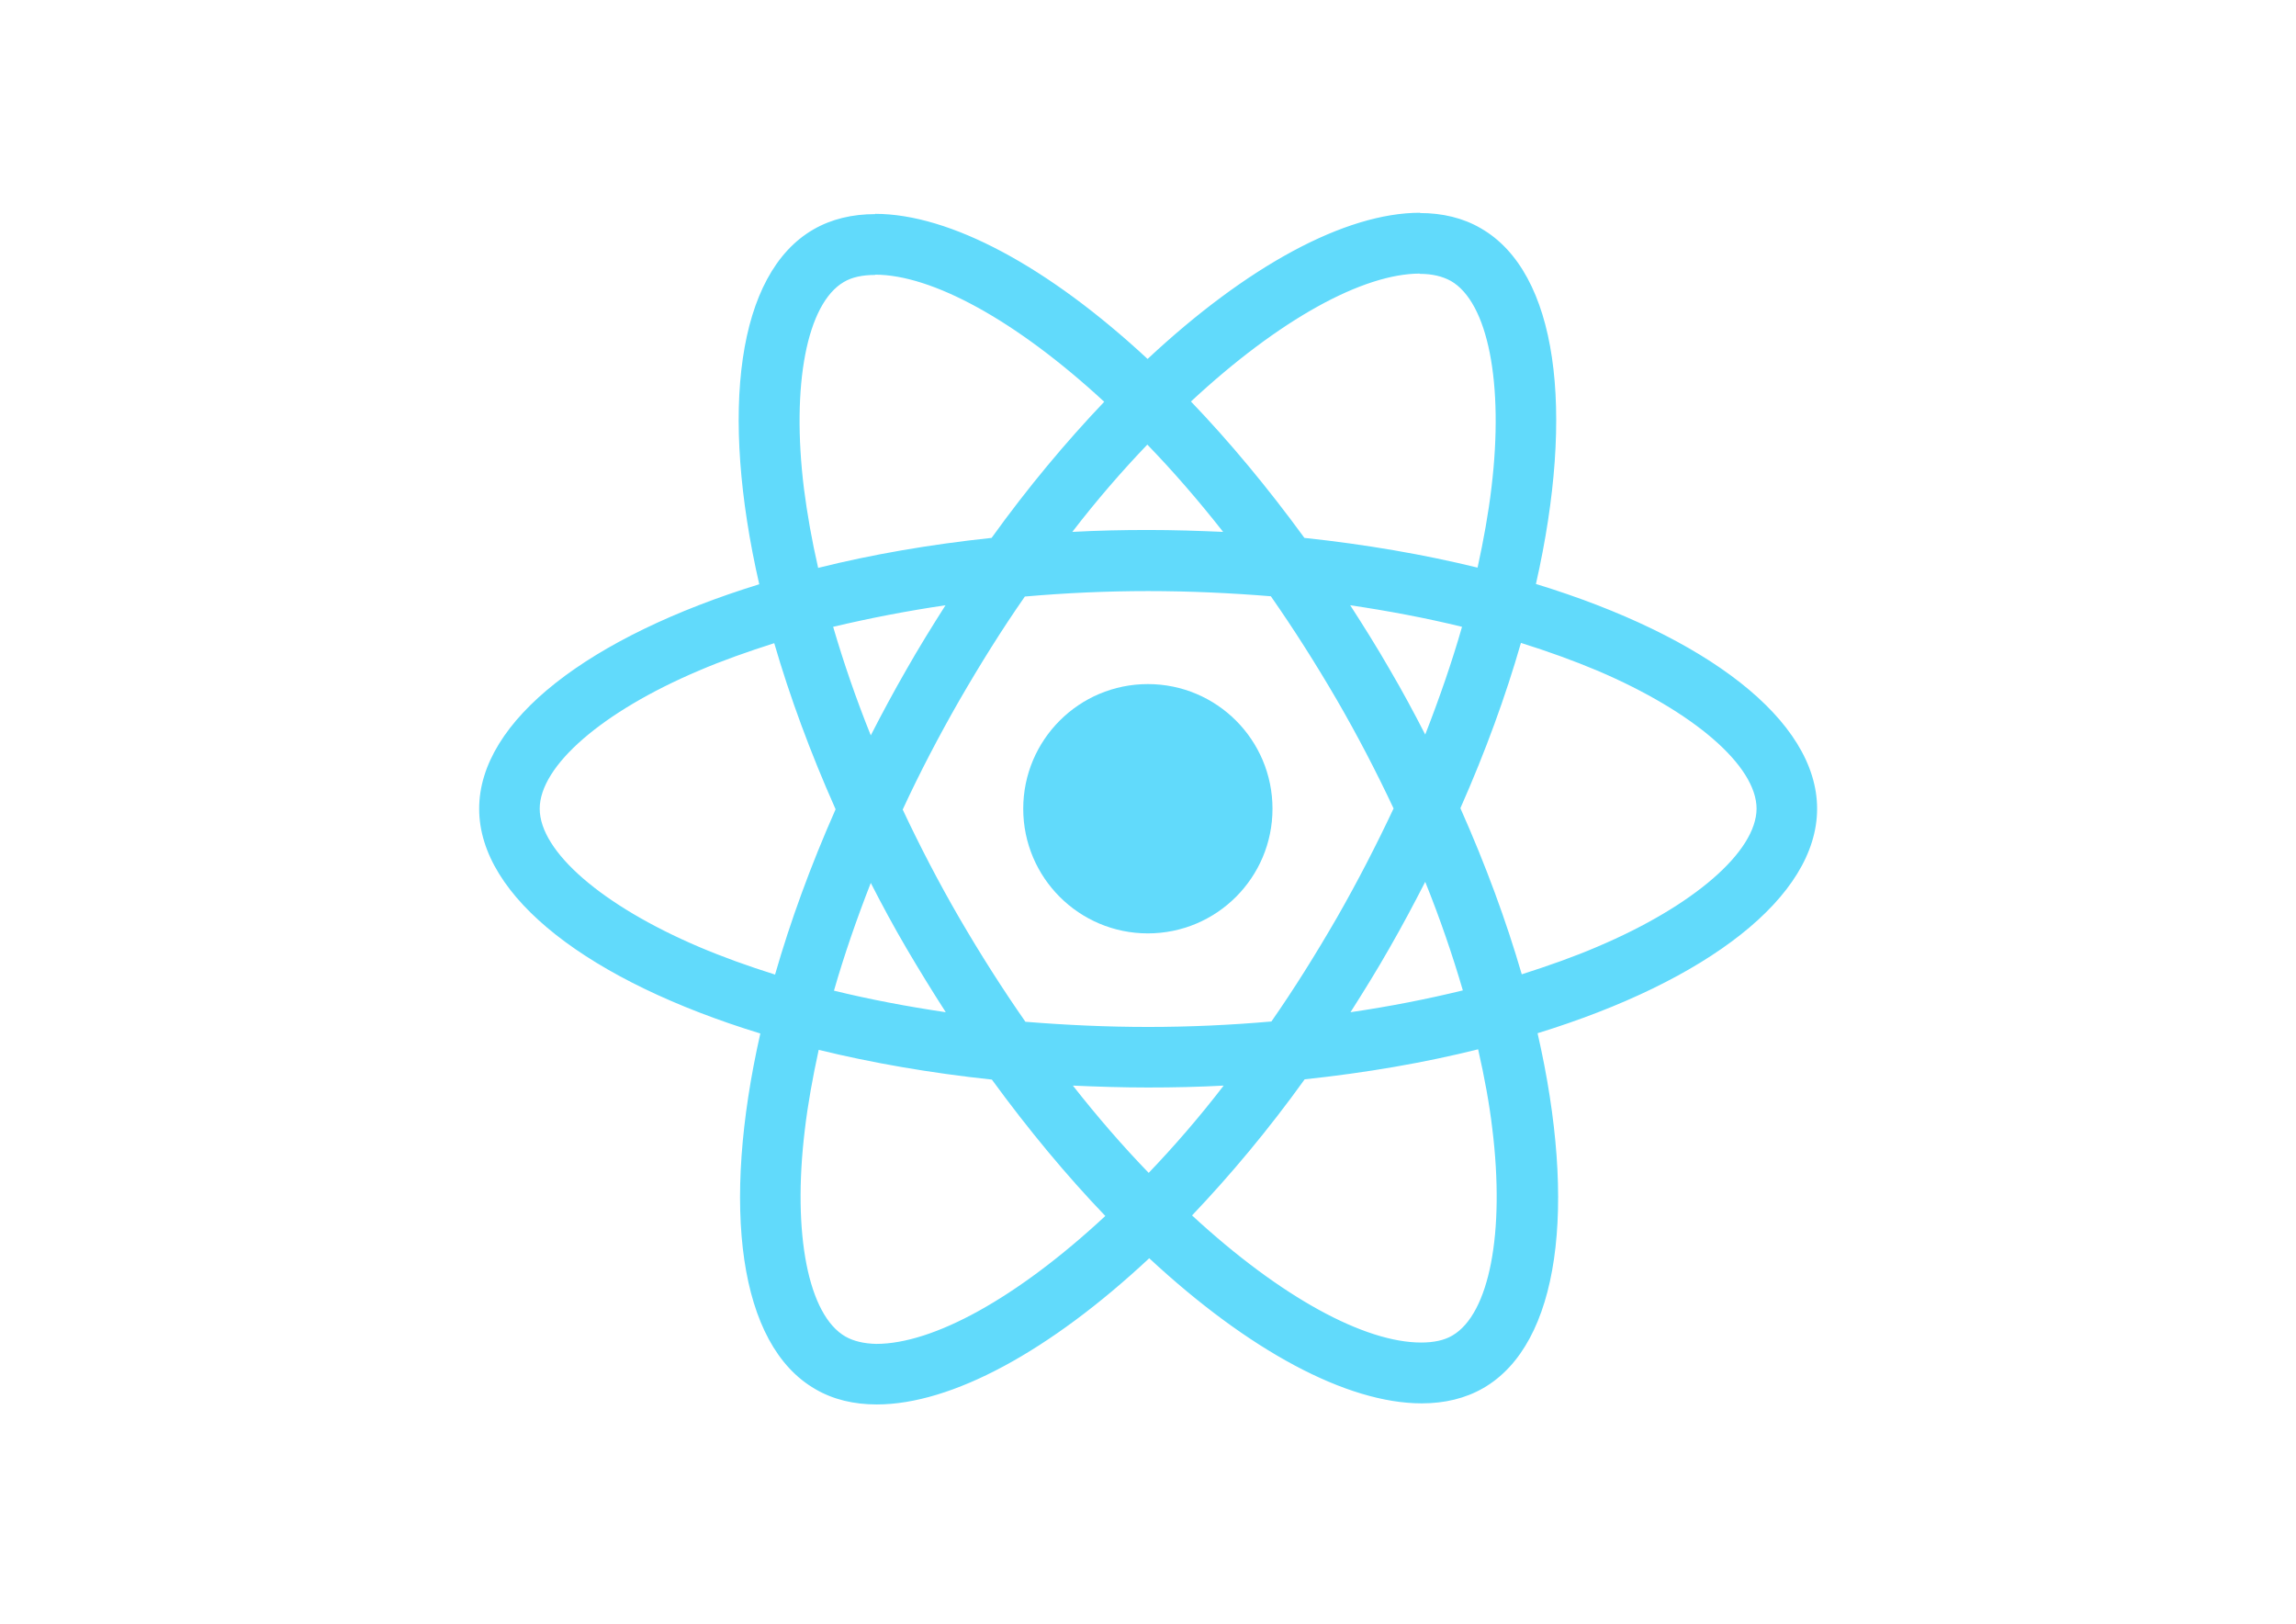
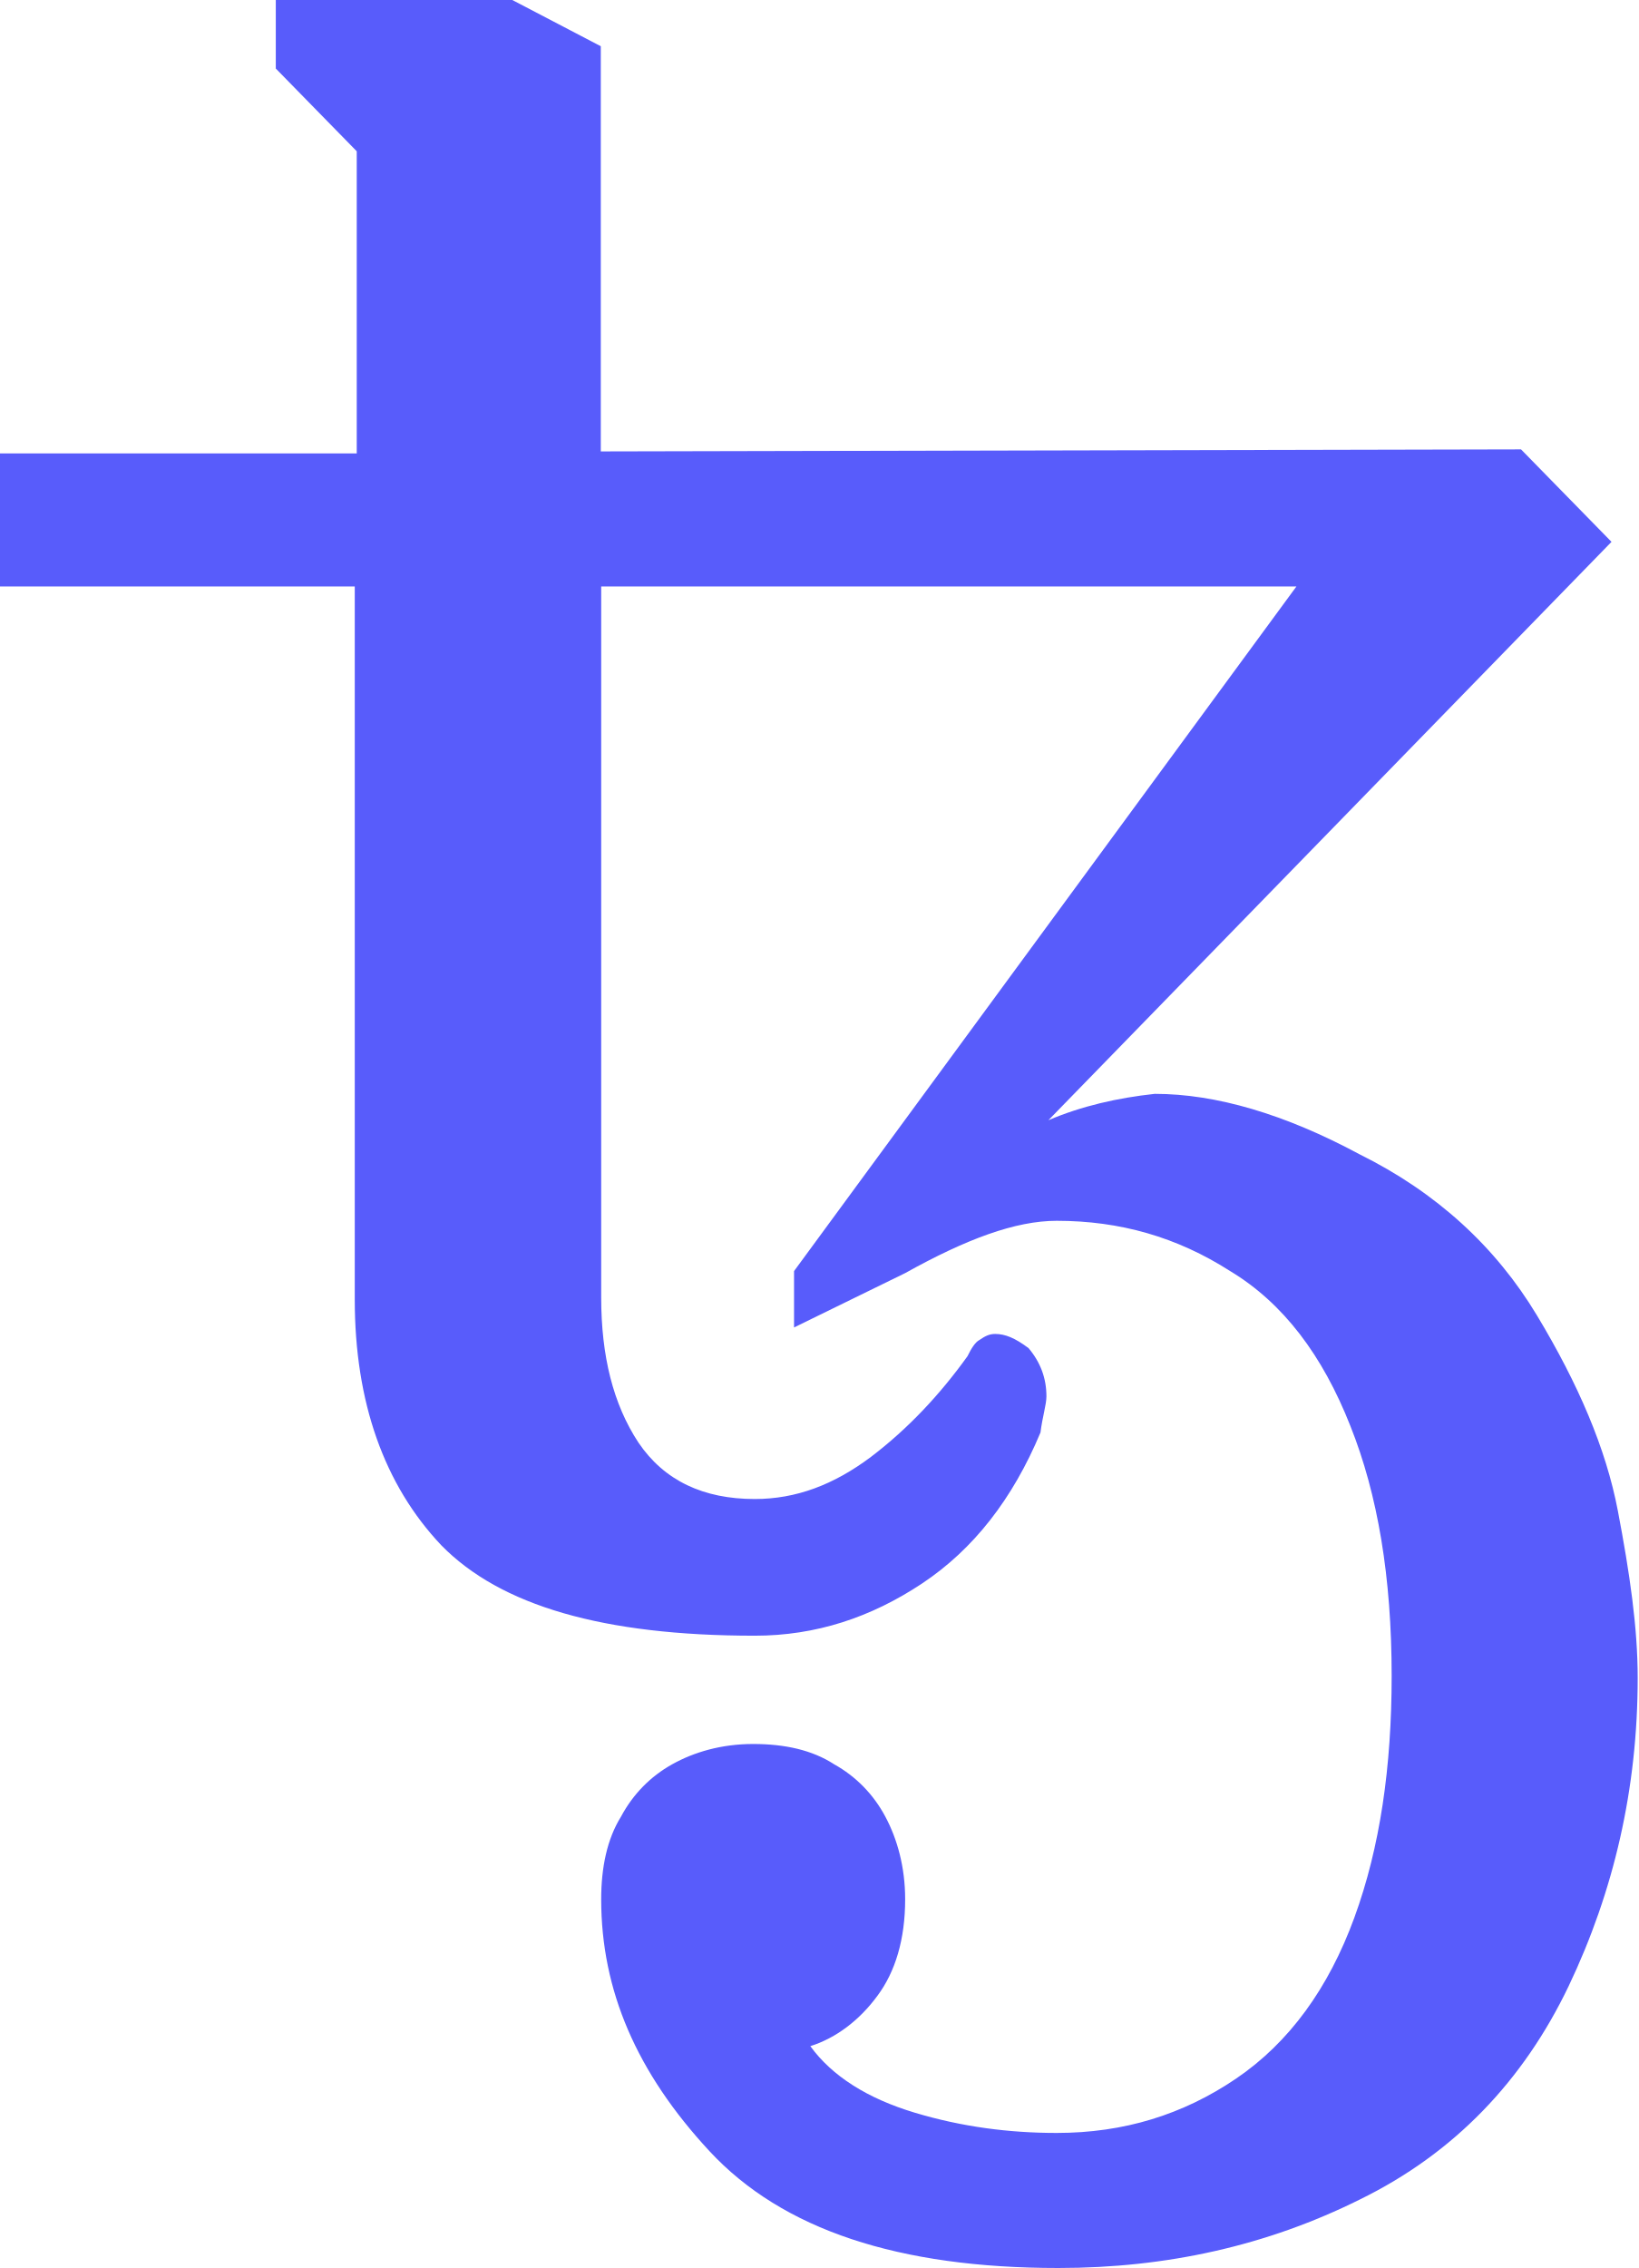
- <svg xmlns="http://www.w3.org/2000/svg" viewBox="0 0 841.9 595.3">
-   <g fill="#61DAFB">
-     <path d="M666.3 296.5c0-32.5-40.7-63.3-103.1-82.4 14.4-63.6 8-114.2-20.2-130.4-6.5-3.8-14.1-5.6-22.4-5.6v22.3c4.6 0 8.3.9 11.4 2.6 13.6 7.8 19.5 37.5 14.9 75.7-1.1 9.4-2.9 19.3-5.1 29.4-19.6-4.8-41-8.5-63.5-10.9-13.5-18.5-27.5-35.3-41.6-50 32.6-30.3 63.2-46.9 84-46.9V78c-27.5 0-63.5 19.6-99.9 53.6-36.4-33.8-72.4-53.2-99.9-53.2v22.3c20.7 0 51.4 16.5 84 46.6-14 14.7-28 31.4-41.3 49.9-22.6 2.4-44 6.1-63.6 11-2.3-10-4-19.7-5.2-29-4.7-38.2 1.1-67.9 14.6-75.8 3-1.8 6.9-2.6 11.5-2.6V78.5c-8.4 0-16 1.8-22.6 5.6-28.1 16.2-34.4 66.7-19.9 130.1-62.2 19.2-102.7 49.9-102.7 82.3 0 32.5 40.7 63.3 103.1 82.4-14.4 63.6-8 114.2 20.2 130.4 6.5 3.8 14.1 5.6 22.5 5.6 27.5 0 63.5-19.6 99.9-53.6 36.4 33.8 72.4 53.2 99.9 53.2 8.4 0 16-1.8 22.6-5.6 28.1-16.2 34.4-66.7 19.9-130.1 62-19.1 102.5-49.9 102.5-82.3zm-130.2-66.7c-3.7 12.9-8.3 26.2-13.5 39.5-4.1-8-8.4-16-13.1-24-4.6-8-9.5-15.8-14.4-23.4 14.2 2.1 27.9 4.7 41 7.9zm-45.8 106.5c-7.8 13.5-15.8 26.3-24.1 38.2-14.9 1.3-30 2-45.2 2-15.1 0-30.2-.7-45-1.9-8.3-11.9-16.4-24.6-24.2-38-7.6-13.1-14.5-26.4-20.8-39.8 6.2-13.4 13.2-26.8 20.7-39.9 7.8-13.5 15.8-26.3 24.1-38.2 14.9-1.3 30-2 45.2-2 15.1 0 30.2.7 45 1.9 8.3 11.9 16.4 24.6 24.2 38 7.6 13.1 14.5 26.4 20.8 39.8-6.3 13.4-13.2 26.8-20.7 39.9zm32.3-13c5.4 13.4 10 26.8 13.8 39.8-13.1 3.2-26.9 5.9-41.2 8 4.9-7.7 9.8-15.6 14.4-23.7 4.6-8 8.9-16.1 13-24.1zM421.2 430c-9.3-9.6-18.6-20.3-27.8-32 9 .4 18.2.7 27.5.7 9.4 0 18.7-.2 27.8-.7-9 11.7-18.3 22.4-27.5 32zm-74.4-58.9c-14.2-2.1-27.9-4.7-41-7.9 3.7-12.9 8.3-26.2 13.5-39.5 4.1 8 8.4 16 13.1 24 4.7 8 9.5 15.8 14.4 23.4zM420.7 163c9.3 9.6 18.6 20.3 27.8 32-9-.4-18.2-.7-27.5-.7-9.4 0-18.7.2-27.8.7 9-11.7 18.3-22.4 27.5-32zm-74 58.9c-4.9 7.7-9.8 15.6-14.4 23.7-4.6 8-8.9 16-13 24-5.4-13.4-10-26.8-13.8-39.8 13.1-3.1 26.9-5.8 41.2-7.9zm-90.5 125.2c-35.4-15.1-58.3-34.9-58.3-50.6 0-15.7 22.9-35.6 58.3-50.6 8.6-3.7 18-7 27.7-10.1 5.7 19.6 13.2 40 22.5 60.9-9.2 20.8-16.6 41.1-22.2 60.6-9.9-3.1-19.3-6.5-28-10.2zM310 490c-13.6-7.8-19.5-37.5-14.9-75.7 1.1-9.4 2.9-19.3 5.1-29.4 19.6 4.8 41 8.5 63.5 10.9 13.5 18.5 27.5 35.3 41.6 50-32.6 30.3-63.2 46.9-84 46.9-4.5-.1-8.3-1-11.3-2.7zm237.2-76.2c4.7 38.2-1.1 67.9-14.6 75.8-3 1.8-6.9 2.6-11.5 2.6-20.7 0-51.4-16.5-84-46.6 14-14.7 28-31.4 41.3-49.9 22.6-2.4 44-6.1 63.6-11 2.3 10.1 4.1 19.8 5.2 29.1zm38.5-66.7c-8.6 3.7-18 7-27.7 10.1-5.7-19.6-13.2-40-22.5-60.9 9.2-20.8 16.6-41.1 22.2-60.6 9.9 3.1 19.3 6.5 28.1 10.2 35.4 15.1 58.3 34.9 58.3 50.6-.1 15.7-23 35.6-58.4 50.6zM320.8 78.4z" />
-     <circle cx="420.9" cy="296.5" r="45.7" />
-     <path d="M520.5 78.1z" />
-   </g>
+ <svg xmlns="http://www.w3.org/2000/svg" width="370" height="512" viewBox="0 0 370 512" fill="none">
+   <path d="M238.963 512C202.943 512 176.691 503.393 160.204 485.631C143.718 467.868 135.744 449.282 135.744 428.773C135.744 421.539 137.088 415.13 140.224 410.094C142.912 405.059 146.854 401.03 151.782 398.283C156.71 395.536 162.892 393.705 170.06 393.705C177.228 393.705 183.411 395.079 188.339 398.283C193.267 401.03 197.209 405.059 199.897 410.094C202.585 415.13 204.377 421.448 204.377 428.773C204.377 437.837 202.137 445.162 198.105 450.564C194.073 456.057 188.787 460.086 182.963 461.917C187.891 468.692 195.865 473.728 206.527 476.933C217.19 480.137 227.852 481.511 238.604 481.511C253.746 481.511 267.097 477.391 279.103 469.242C291.11 461.093 299.98 448.824 305.804 432.893C311.628 416.961 314.226 398.833 314.226 378.323C314.226 356.074 311.09 337.396 304.908 321.923C298.636 305.991 289.766 294.18 277.759 286.947C265.753 279.256 252.85 275.594 238.604 275.594C229.286 275.594 218.175 279.714 204.377 287.405L179.289 299.674V286.947L292.722 132.395L135.744 132.395L135.744 292.898C135.744 306.083 138.432 316.979 144.166 325.677C149.99 334.283 158.86 338.403 170.419 338.403C179.737 338.403 188.249 335.199 196.671 328.881C205.094 322.472 212.262 314.781 218.444 306.175C219.34 304.343 220.236 302.97 221.132 302.512C222.476 301.597 223.372 301.139 224.716 301.139C226.956 301.139 229.196 302.054 232.243 304.343C234.931 307.548 236.275 311.119 236.275 315.239C236.275 317.07 235.379 319.817 234.931 323.388C228.659 338.403 219.788 349.757 208.23 357.448C196.671 365.139 184.217 369.259 170.419 369.259C136.192 369.259 112.985 362.484 99.635 348.841C86.733 335.199 80.102 316.521 80.102 293.356V132.395H0L0 102.363H80.55V34.152L62.272 15.473V0L115.673 0L135.654 10.438V101.906L343.436 101.448L363.865 122.323L236.723 252.887C244.249 249.682 252.313 247.851 260.735 246.936C274.534 246.936 290.124 251.514 306.969 260.578C324.351 269.185 337.701 281.453 347.02 296.927C356.338 312.401 362.61 326.959 365.298 341.059C367.986 355.159 369.778 367.428 369.778 378.781C369.778 403.777 364.402 426.941 354.188 448.366C343.973 469.7 328.383 486.089 307.058 496.526C286.092 506.964 263.423 512 238.963 512Z" fill="#585CFB" />
</svg>
